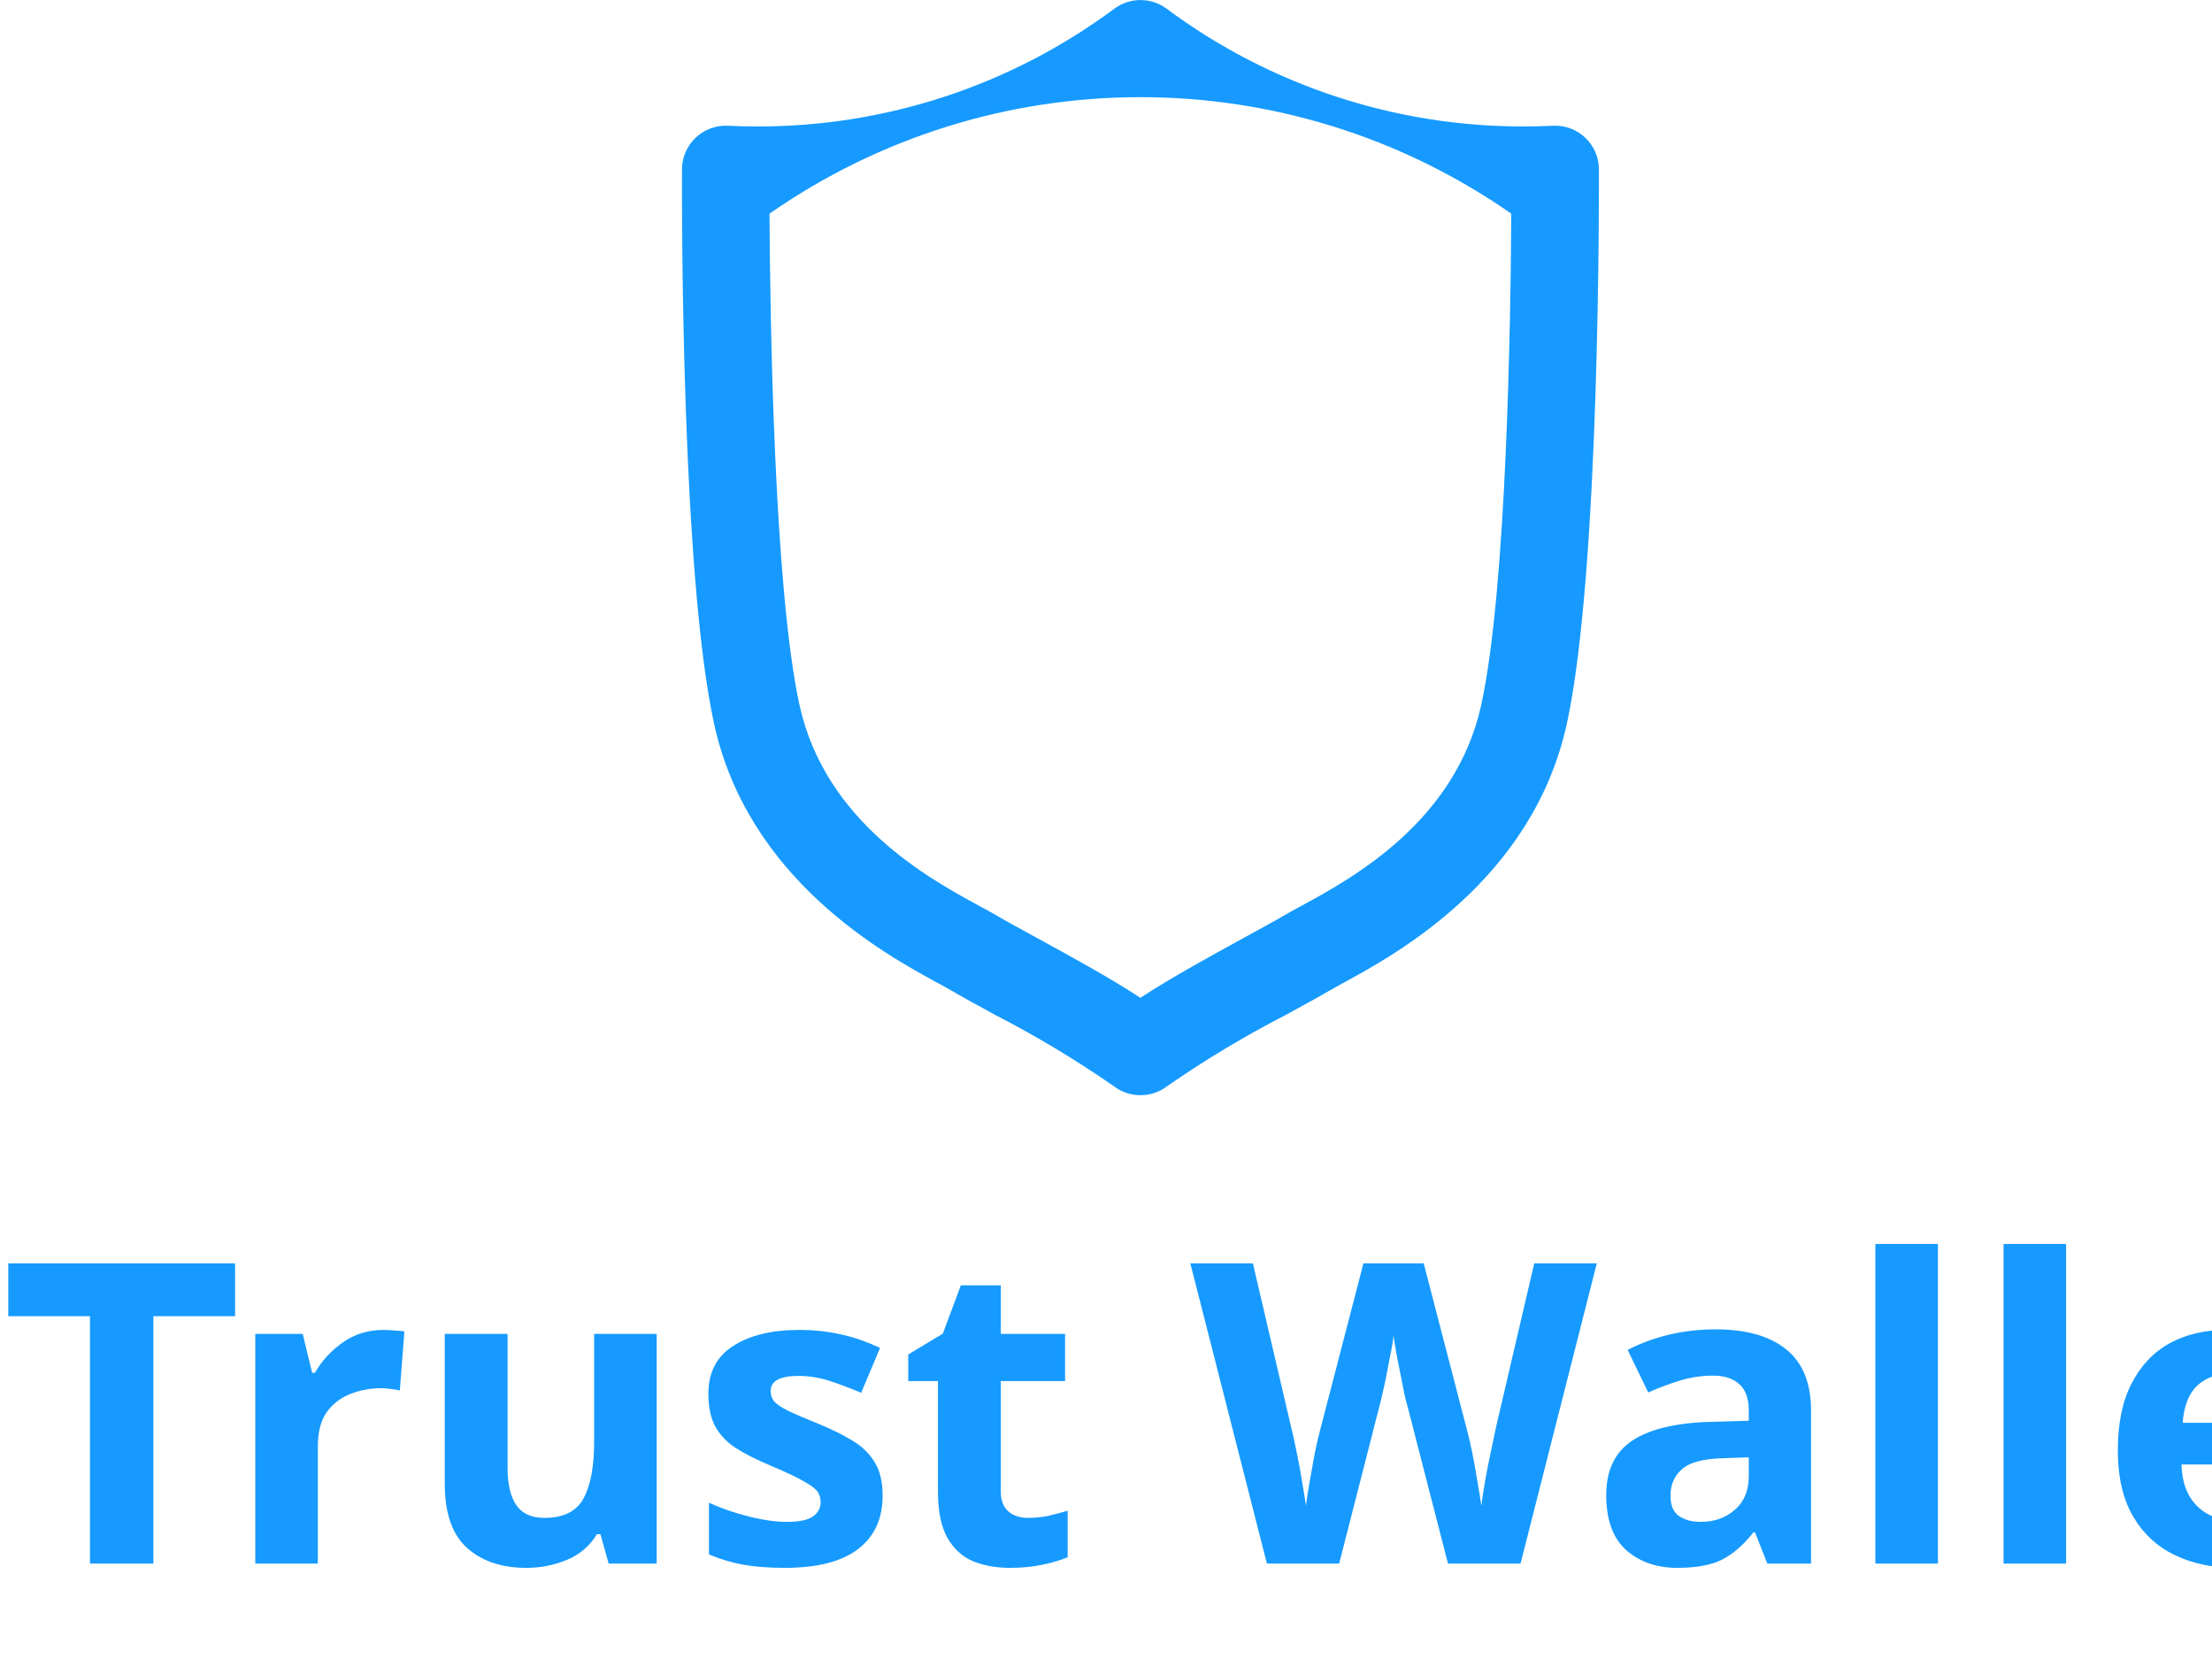
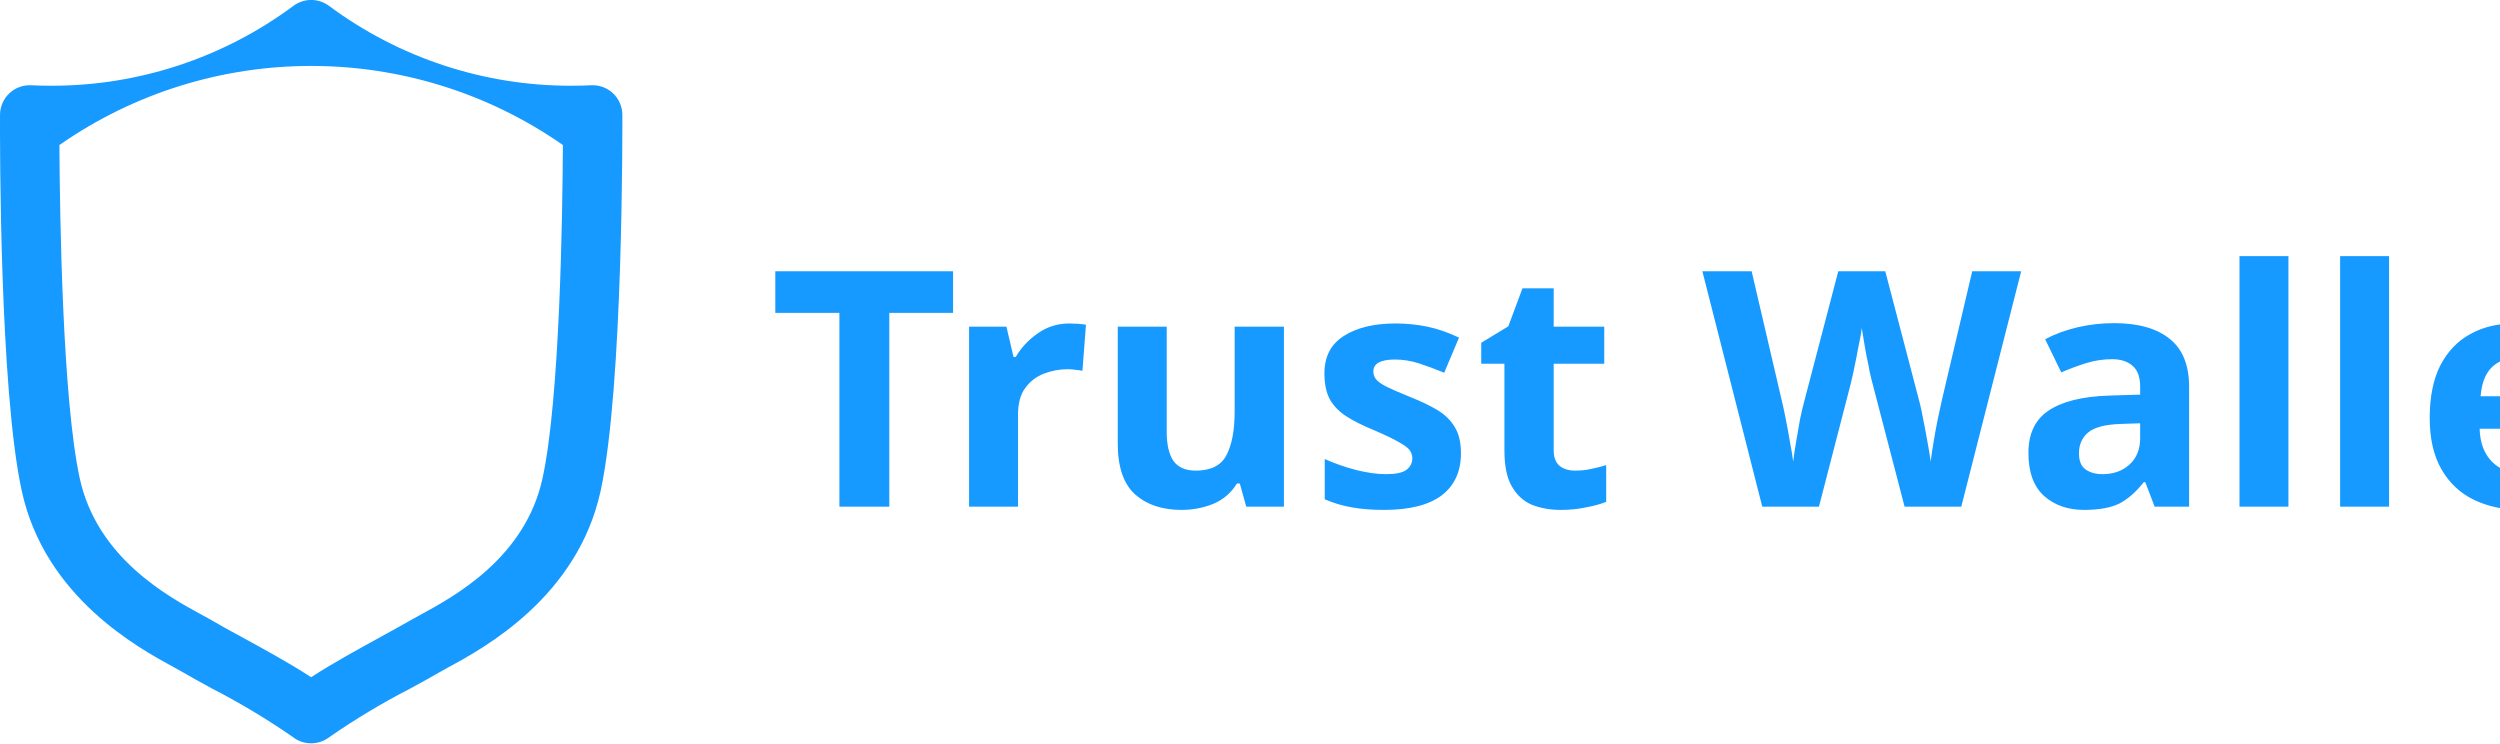
- <svg xmlns="http://www.w3.org/2000/svg" width="121" height="91.531" viewBox="0 0 121 91.531">
-   <g id="Group_65815" data-name="Group 65815" transform="translate(-6336.1 -908.309)">
-     <path id="Path_183377" data-name="Path 183377" d="M6532.593,968.219a2.389,2.389,0,0,1-1.473-.507,57.872,57.872,0,0,0-6.5-3.9c-.943-.515-1.759-.96-2.377-1.325-.169-.1-.421-.236-.713-.395-2.843-1.543-10.4-5.641-12.261-14.217-1.787-8.221-1.759-28.07-1.75-30.306a2.394,2.394,0,0,1,2.514-2.381c.5.025,1.033.038,1.575.038a32.635,32.635,0,0,0,19.565-6.445,2.4,2.4,0,0,1,2.85,0,32.635,32.635,0,0,0,19.565,6.445c.542,0,1.071-.013,1.575-.038a2.394,2.394,0,0,1,2.514,2.38c0,.89.078,21.9-1.75,30.307h0c-1.865,8.576-9.417,12.675-12.261,14.217-.292.159-.545.3-.716.4-.615.361-1.425.8-2.364,1.316a57.911,57.911,0,0,0-6.514,3.909A2.389,2.389,0,0,1,6532.593,968.219ZM6512.306,920c.032,5.824.254,20.493,1.636,26.851,1.4,6.432,7.118,9.536,9.866,11.027.331.179.616.334.858.476.554.326,1.337.754,2.244,1.249,1.813.99,3.962,2.163,5.683,3.289,1.724-1.128,3.878-2.3,5.695-3.3.9-.492,1.681-.918,2.231-1.241.243-.143.529-.3.859-.477,2.749-1.491,8.467-4.594,9.866-11.027,1.39-6.393,1.607-21.035,1.638-26.85a35.479,35.479,0,0,0-40.576,0Zm41.277,27.359h0Z" transform="translate(-134.113)" fill="#169aff" />
-     <text id="Trust_Wallet" data-name="Trust Wallet" transform="translate(6336.1 993.841)" fill="#169aff" font-size="23" font-family="MyriadPro-Bold, Myriad Pro" font-weight="700">
+ <svg xmlns="http://www.w3.org/2000/svg" width="121.308" height="36.067" viewBox="0 0 121.308 36.067">
+   <g id="Group_65815" data-name="Group 65815" transform="translate(-39.692 -4.913)">
+     <path id="Path_183377" data-name="Path 183377" d="M6522.614,944.38a1.437,1.437,0,0,1-.887-.305,34.851,34.851,0,0,0-3.913-2.348c-.568-.31-1.059-.578-1.431-.8-.1-.06-.253-.142-.429-.238-1.711-.929-6.262-3.4-7.382-8.56-1.076-4.95-1.059-16.9-1.054-18.246a1.441,1.441,0,0,1,1.514-1.434c.3.015.622.023.948.023a19.647,19.647,0,0,0,11.78-3.88,1.445,1.445,0,0,1,1.715,0,19.648,19.648,0,0,0,11.779,3.88c.326,0,.645-.008.948-.023a1.442,1.442,0,0,1,1.514,1.433c0,.536.047,13.185-1.054,18.247h0c-1.124,5.163-5.67,7.631-7.382,8.559-.176.1-.328.181-.431.241-.37.217-.857.482-1.423.792a34.846,34.846,0,0,0-3.922,2.354A1.438,1.438,0,0,1,6522.614,944.38ZM6510.4,915.349c.019,3.506.153,12.338.985,16.166.843,3.872,4.286,5.741,5.94,6.639.2.108.371.2.517.287.333.2.8.454,1.351.752,1.092.6,2.385,1.3,3.422,1.98,1.038-.679,2.334-1.385,3.429-1.987.542-.3,1.012-.553,1.343-.747.146-.086.318-.181.517-.287,1.655-.9,5.1-2.766,5.94-6.639.837-3.849.968-12.664.986-16.165a21.361,21.361,0,0,0-24.429,0Zm24.851,16.472Z" transform="translate(-6467.825 -903.399)" fill="#169aff" />
+     <text id="Trust_Wallet" data-name="Trust Wallet" transform="translate(77 29.499)" fill="#169aff" font-size="16" font-family="MyriadPro-Bold, Myriad Pro" font-weight="700">
      <tspan x="0" y="0">Trust Wallet</tspan>
    </text>
  </g>
</svg>
